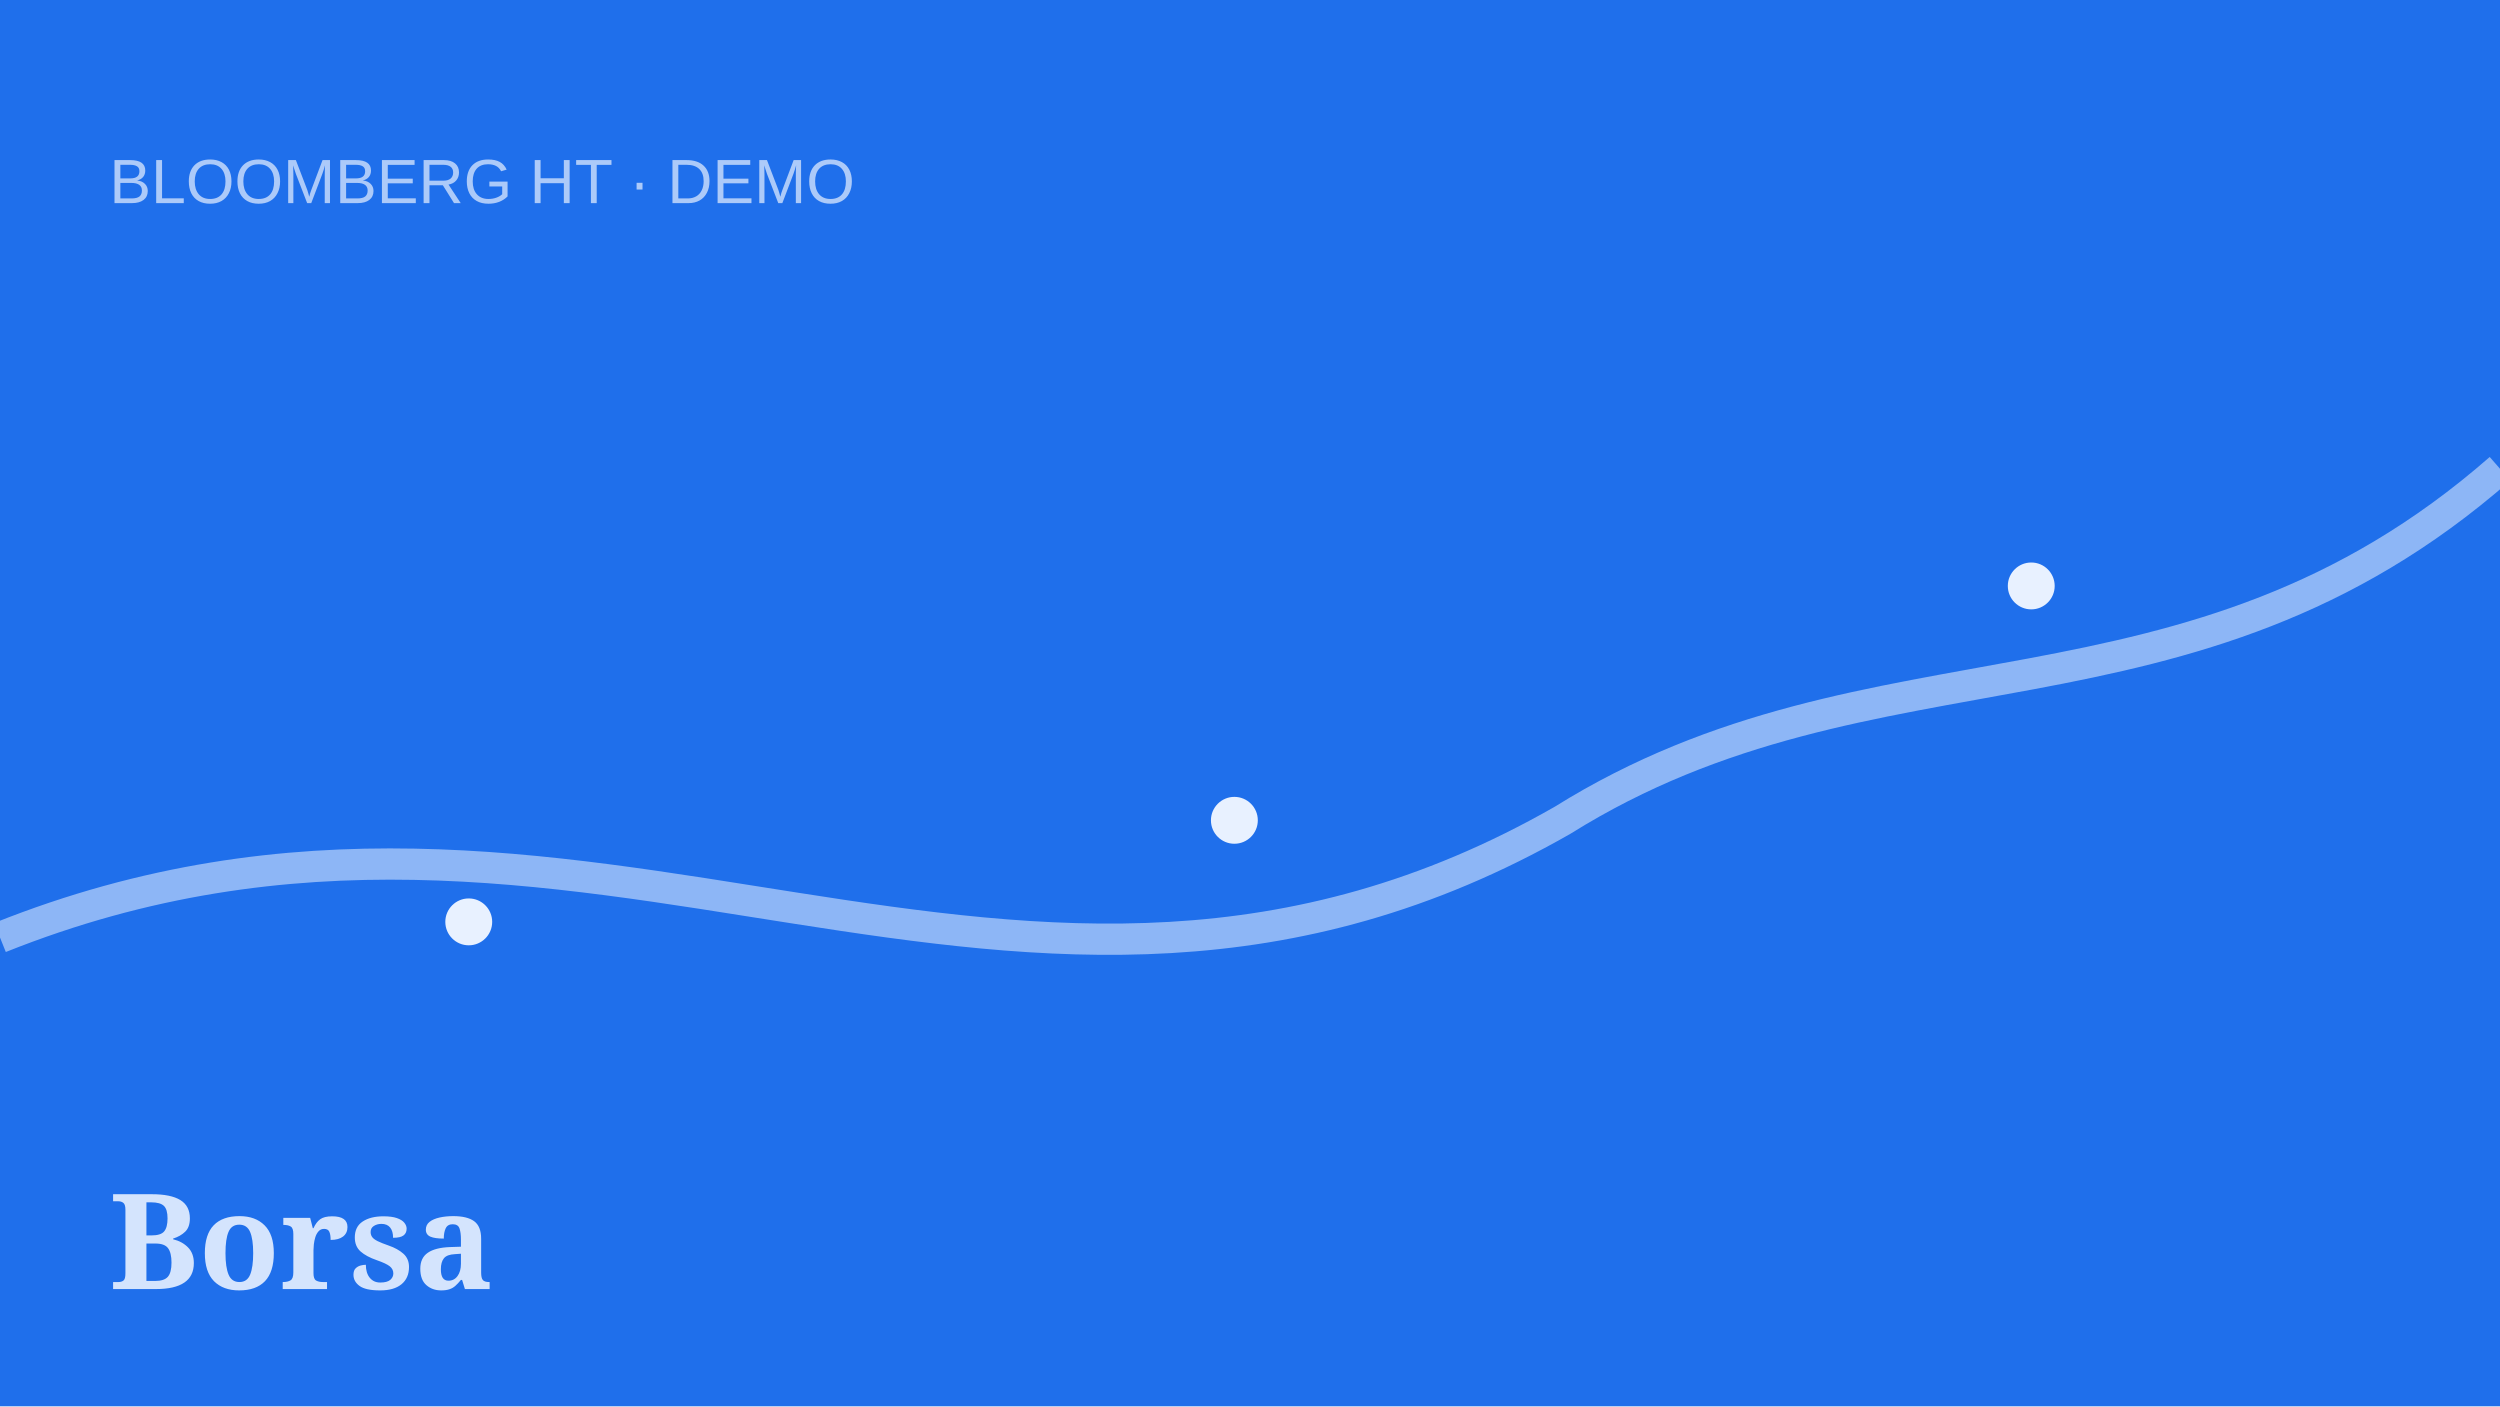
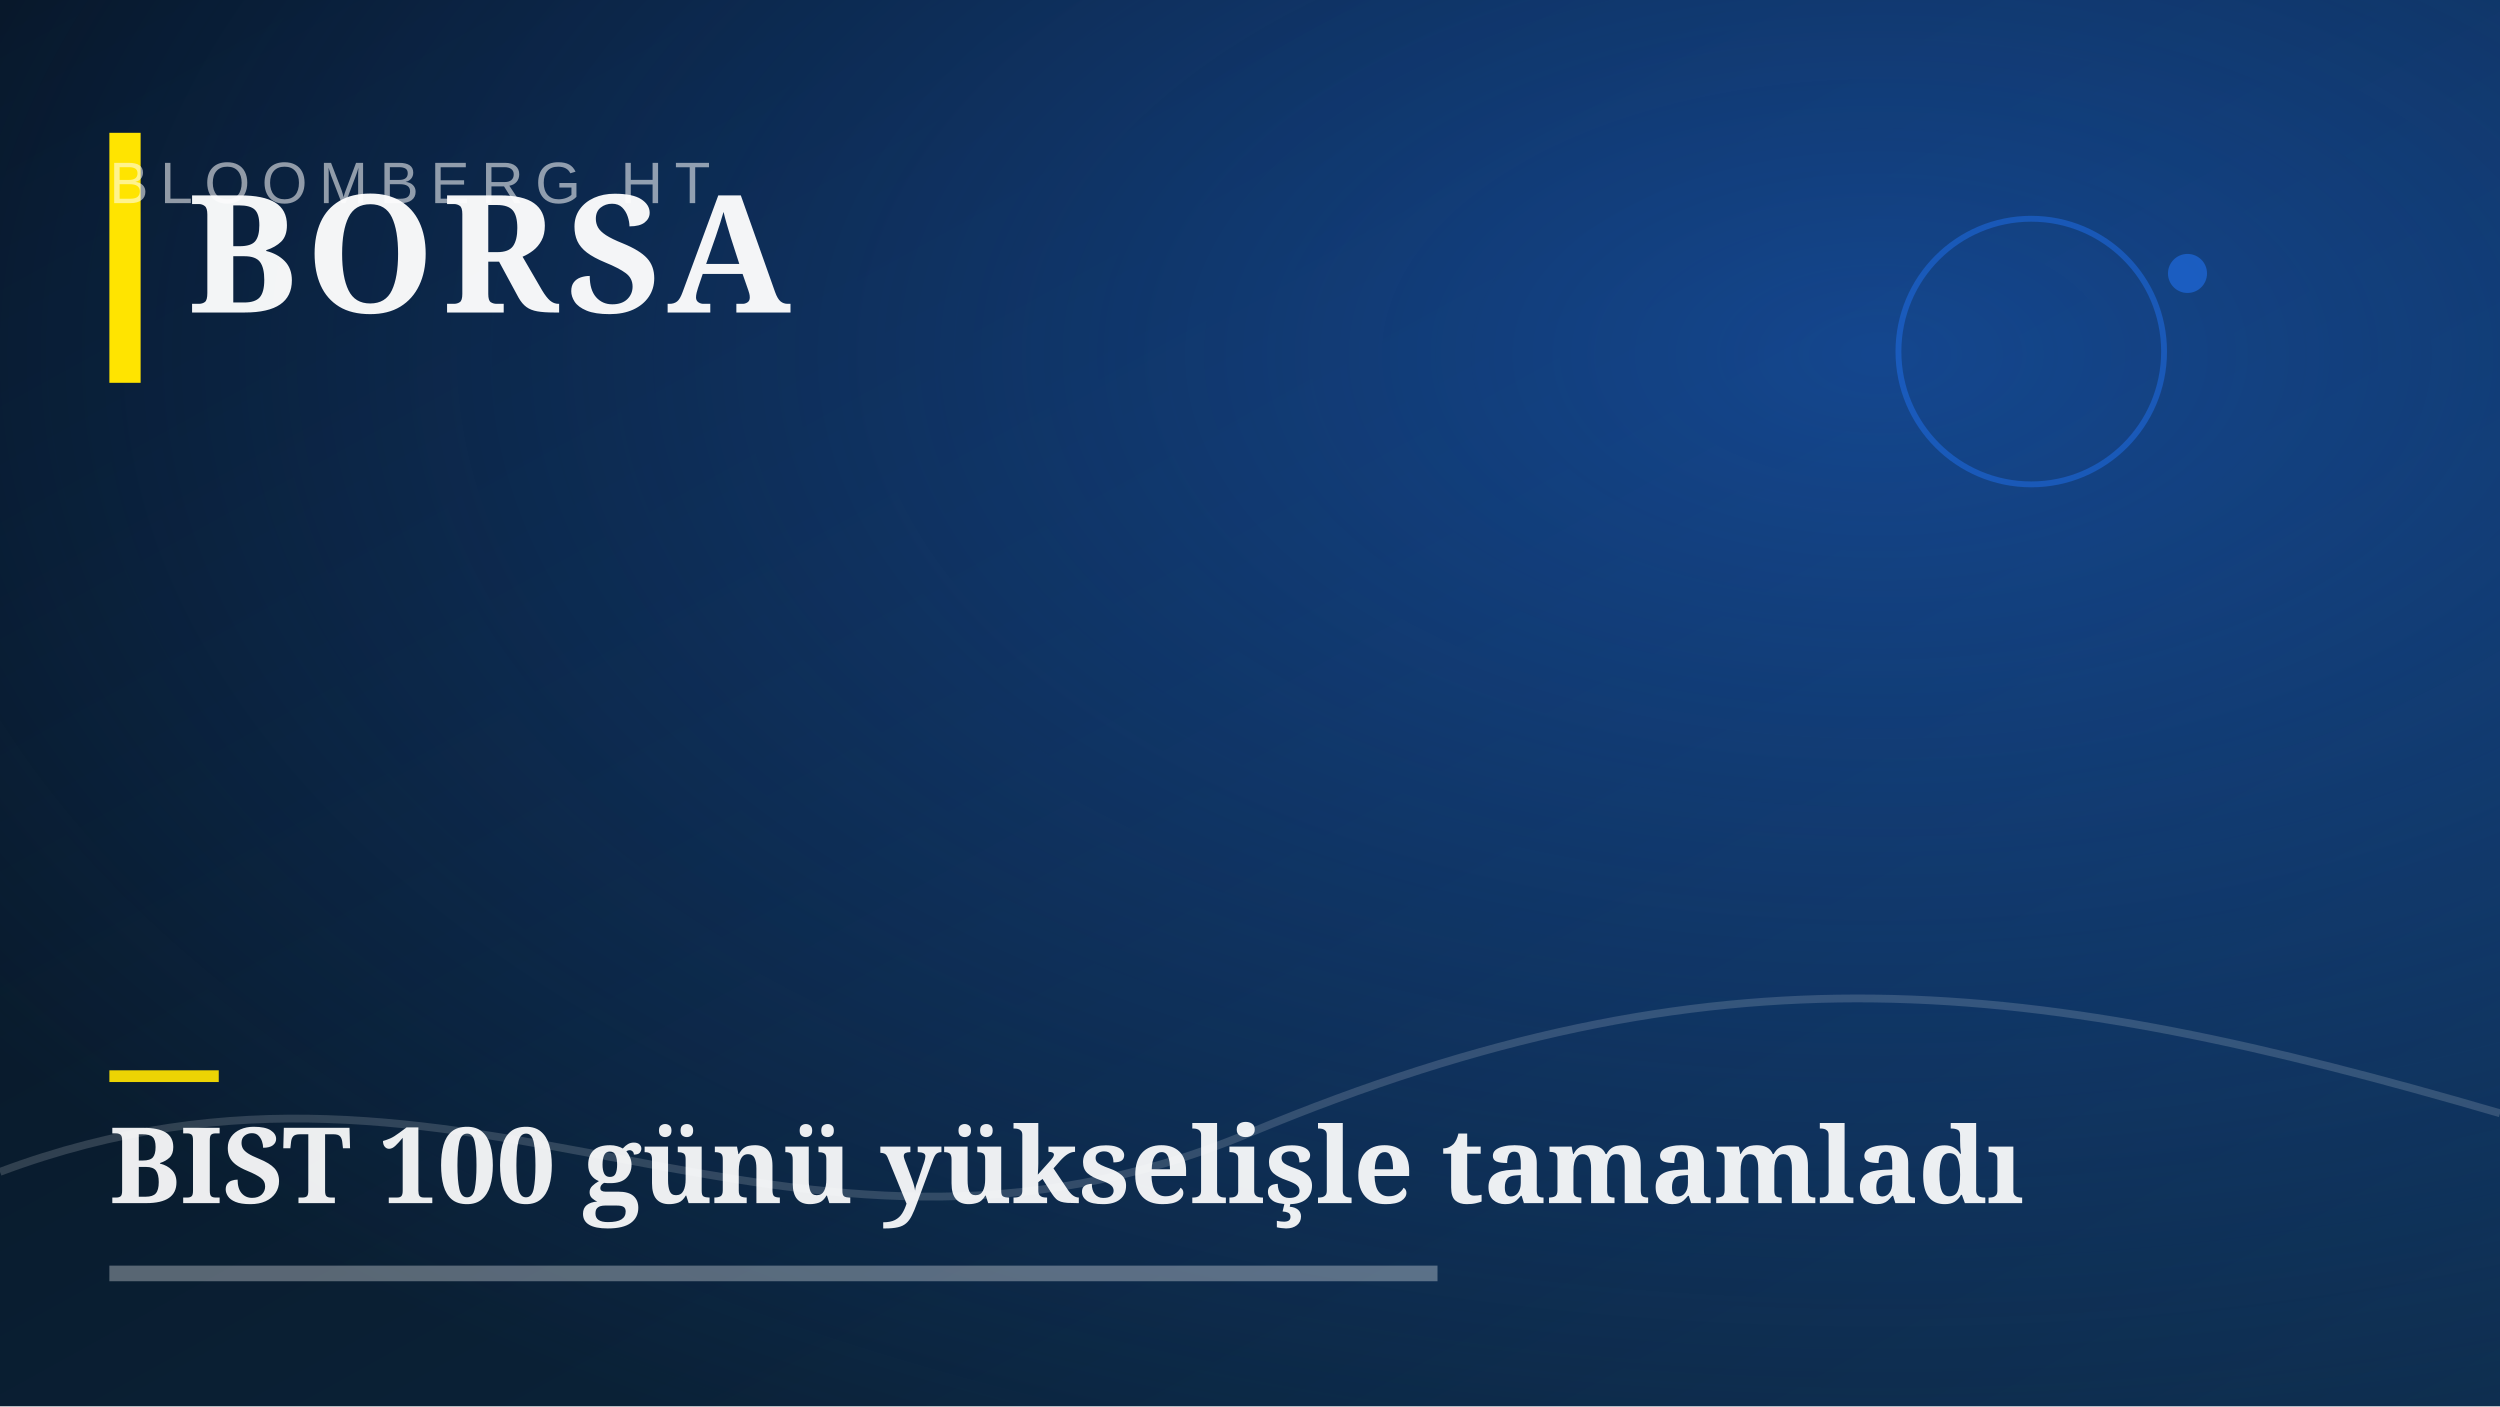
<svg xmlns="http://www.w3.org/2000/svg" viewBox="0 0 640 360">
-   <rect width="640" height="360" fill="#1f6feb" />
-   <path d="M0,240 C150,180 260,290 400,210 C480,160 560,190 640,120" fill="none" stroke="#e8f1ff" stroke-width="8" opacity="0.55" />
-   <circle cx="120" cy="236" r="6" fill="#e8f1ff" />
-   <circle cx="316" cy="210" r="6" fill="#e8f1ff" />
-   <circle cx="520" cy="150" r="6" fill="#e8f1ff" />
-   <text x="28" y="330" font-family="Georgia, serif" font-size="34" font-weight="bold" fill="#e8f1ff" opacity="0.9">Borsa</text>
-   <text x="28" y="52" font-family="Arial, sans-serif" font-size="16" fill="#e8f1ff" opacity="0.7">BLOOMBERG HT · DEMO</text>
+   <defs>
+     <linearGradient id="bg1" x1="0" y1="0" x2="1" y2="1">
+       <stop offset="0" stop-color="#06121e" />
+       <stop offset="1" stop-color="#0d2a45" />
+     </linearGradient>
+     <radialGradient id="glow1" cx="0.75" cy="0.25" r="0.9">
+       <stop offset="0" stop-color="#1f6feb" stop-opacity="0.5" />
+       <stop offset="1" stop-color="#1f6feb" stop-opacity="0" />
+     </radialGradient>
+   </defs>
+   <rect width="640" height="360" fill="url(#bg1)" />
+   <rect width="640" height="360" fill="url(#glow1)" />
+   <circle cx="520" cy="90" r="34" fill="none" stroke="#1f6feb" stroke-width="1.5" opacity="0.5" />
+   <circle cx="560" cy="70" r="5" fill="#1f6feb" opacity="0.6" />
+   <path d="M0,300 C120,255 200,340 320,290 S520,250 640,285" fill="none" stroke="#ffffff" stroke-width="2" opacity="0.16" />
+   <g fill="#030a07">
+     <rect x="28" y="34" width="8" height="64" fill="#FFE400" />
+     <text x="48" y="80" font-family="Waterfall, Georgia, serif" font-size="42" font-weight="bold" letter-spacing="2" fill="#ffffff" opacity="0.95">BORSA</text>
+   </g>
+   <text x="28" y="52" font-family="Arial, sans-serif" font-size="15" letter-spacing="3" fill="#ffffff" opacity="0.55">BLOOMBERG HT</text>
+   <g opacity="0.92">
+     <rect x="28" y="274" width="28" height="3" fill="#FFE400" />
+     <text x="28" y="308" font-family="Georgia, serif" font-size="27" font-weight="bold" fill="#ffffff">BIST 100 günü yükselişle tamamladı</text>
+     <rect x="28" y="324" width="340" height="4" fill="#ffffff" opacity="0.35" />
+   </g>
</svg>
